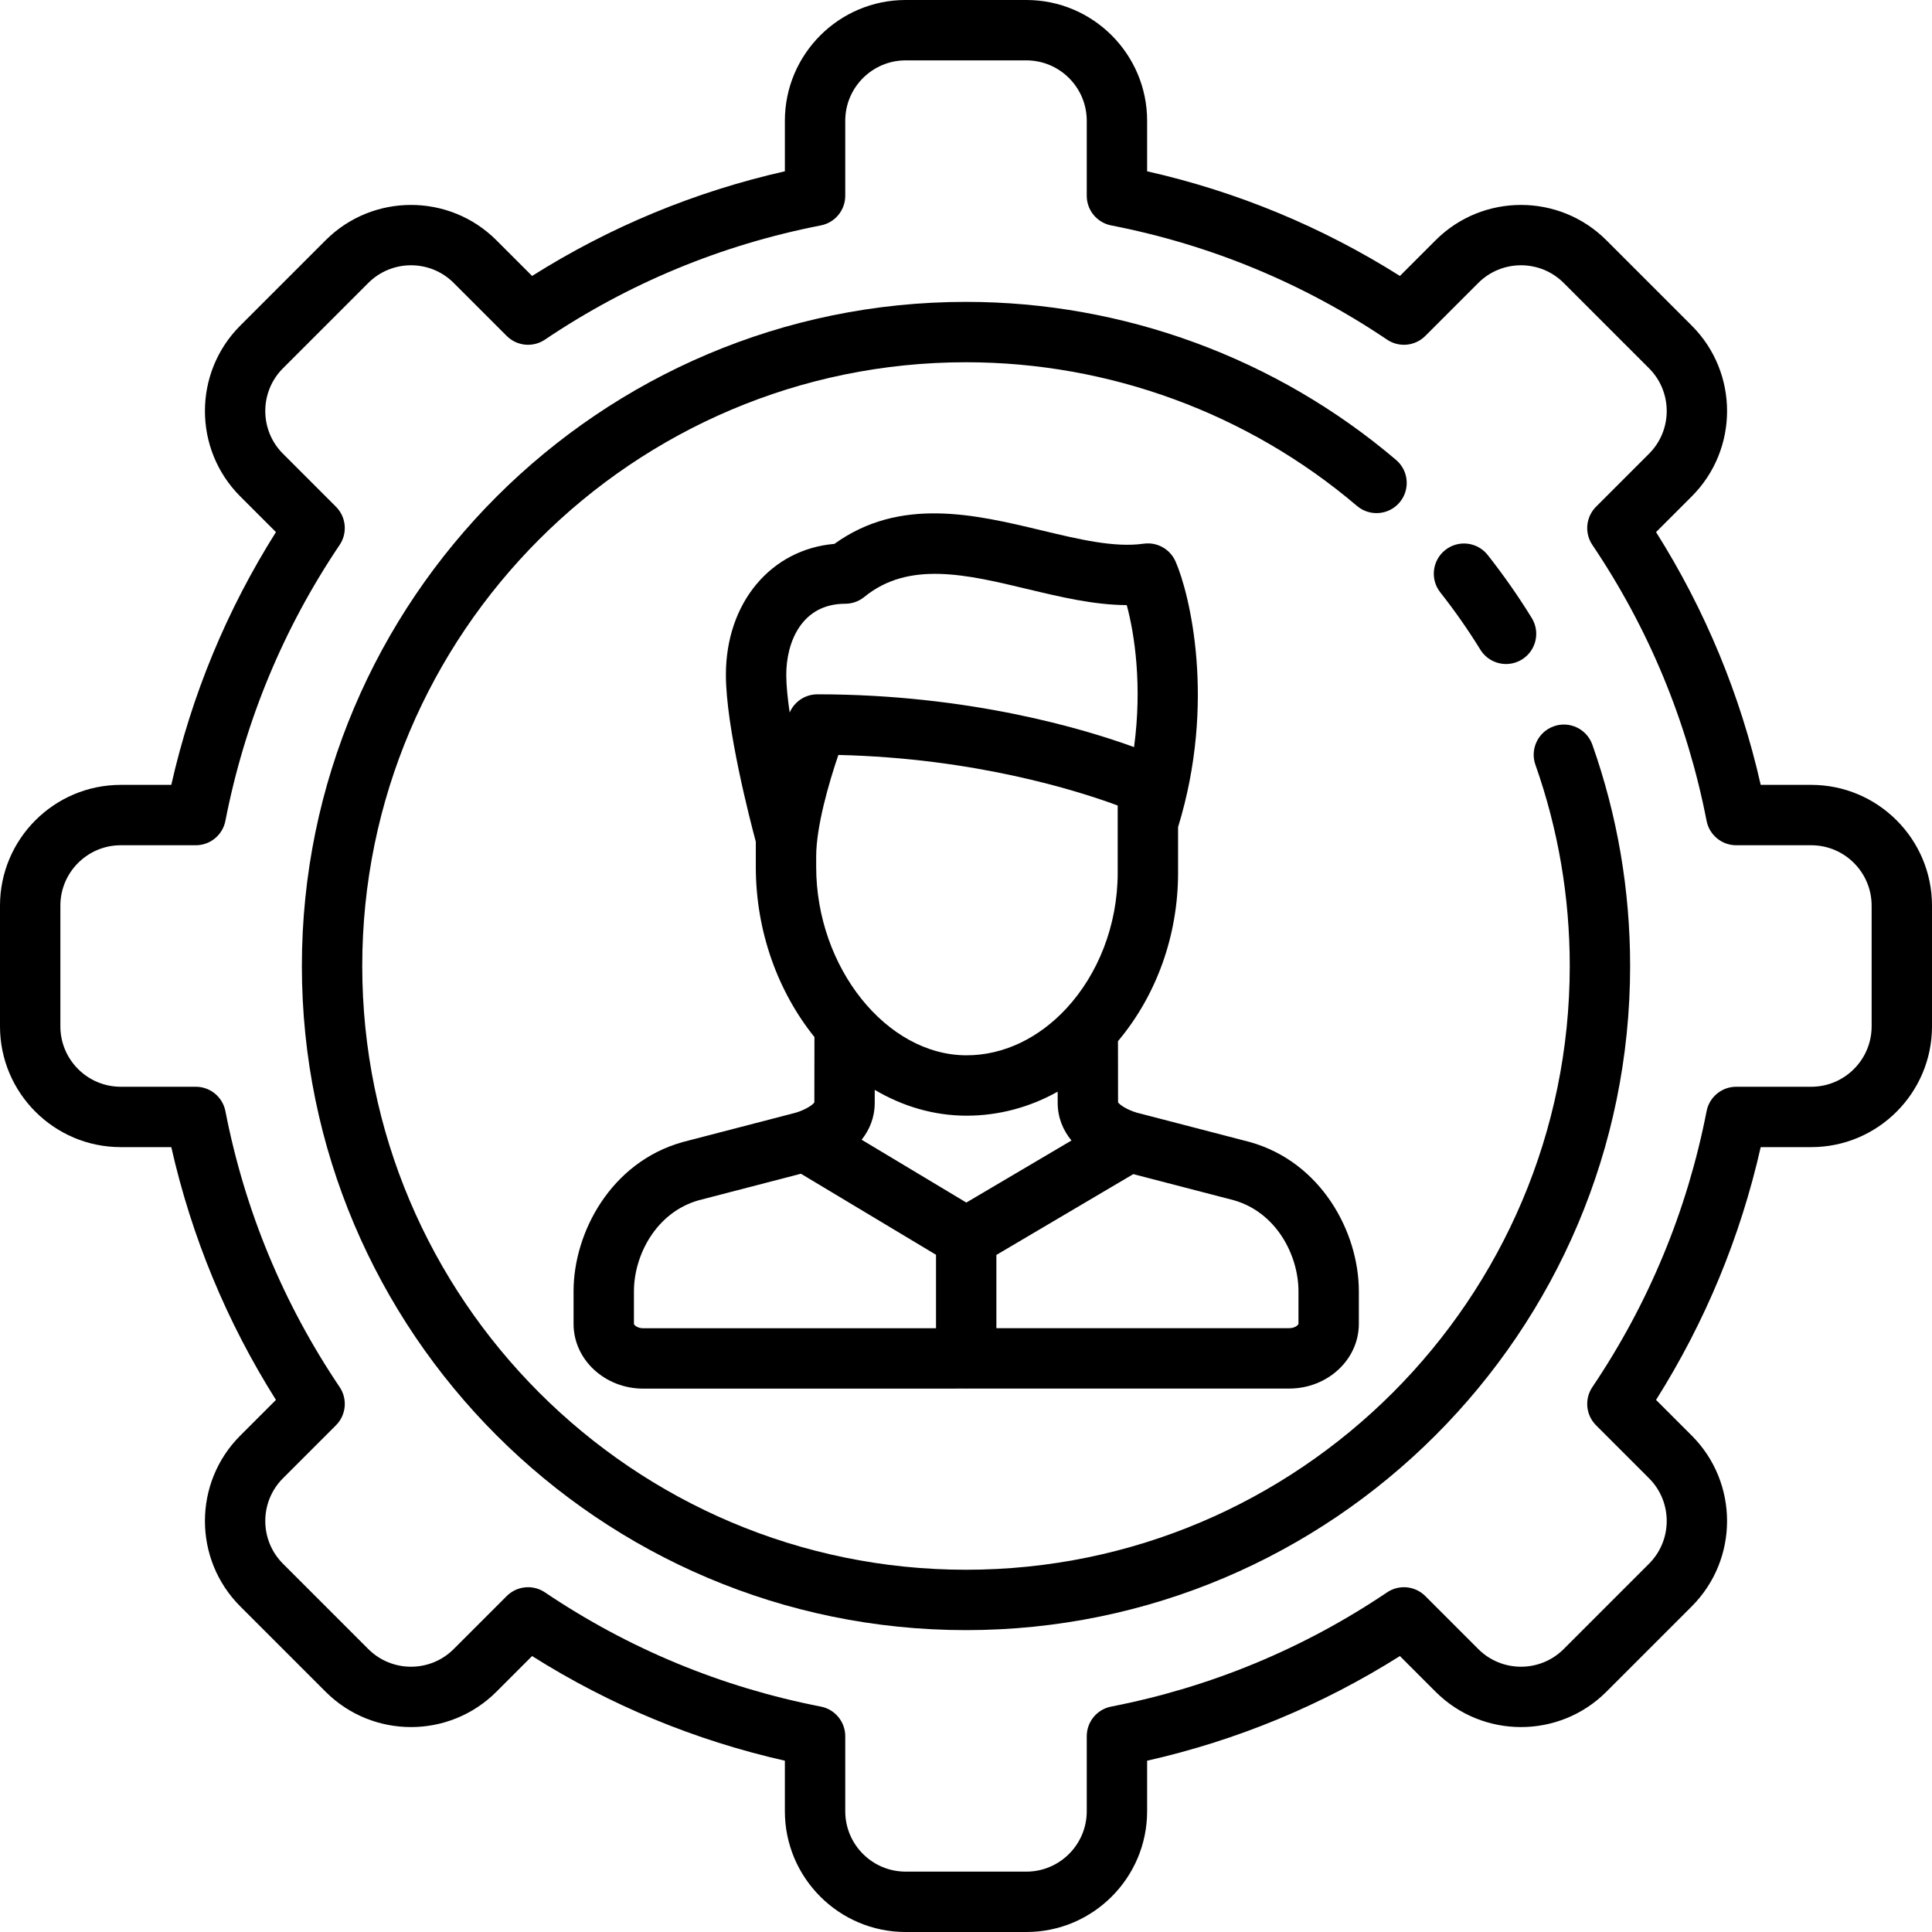
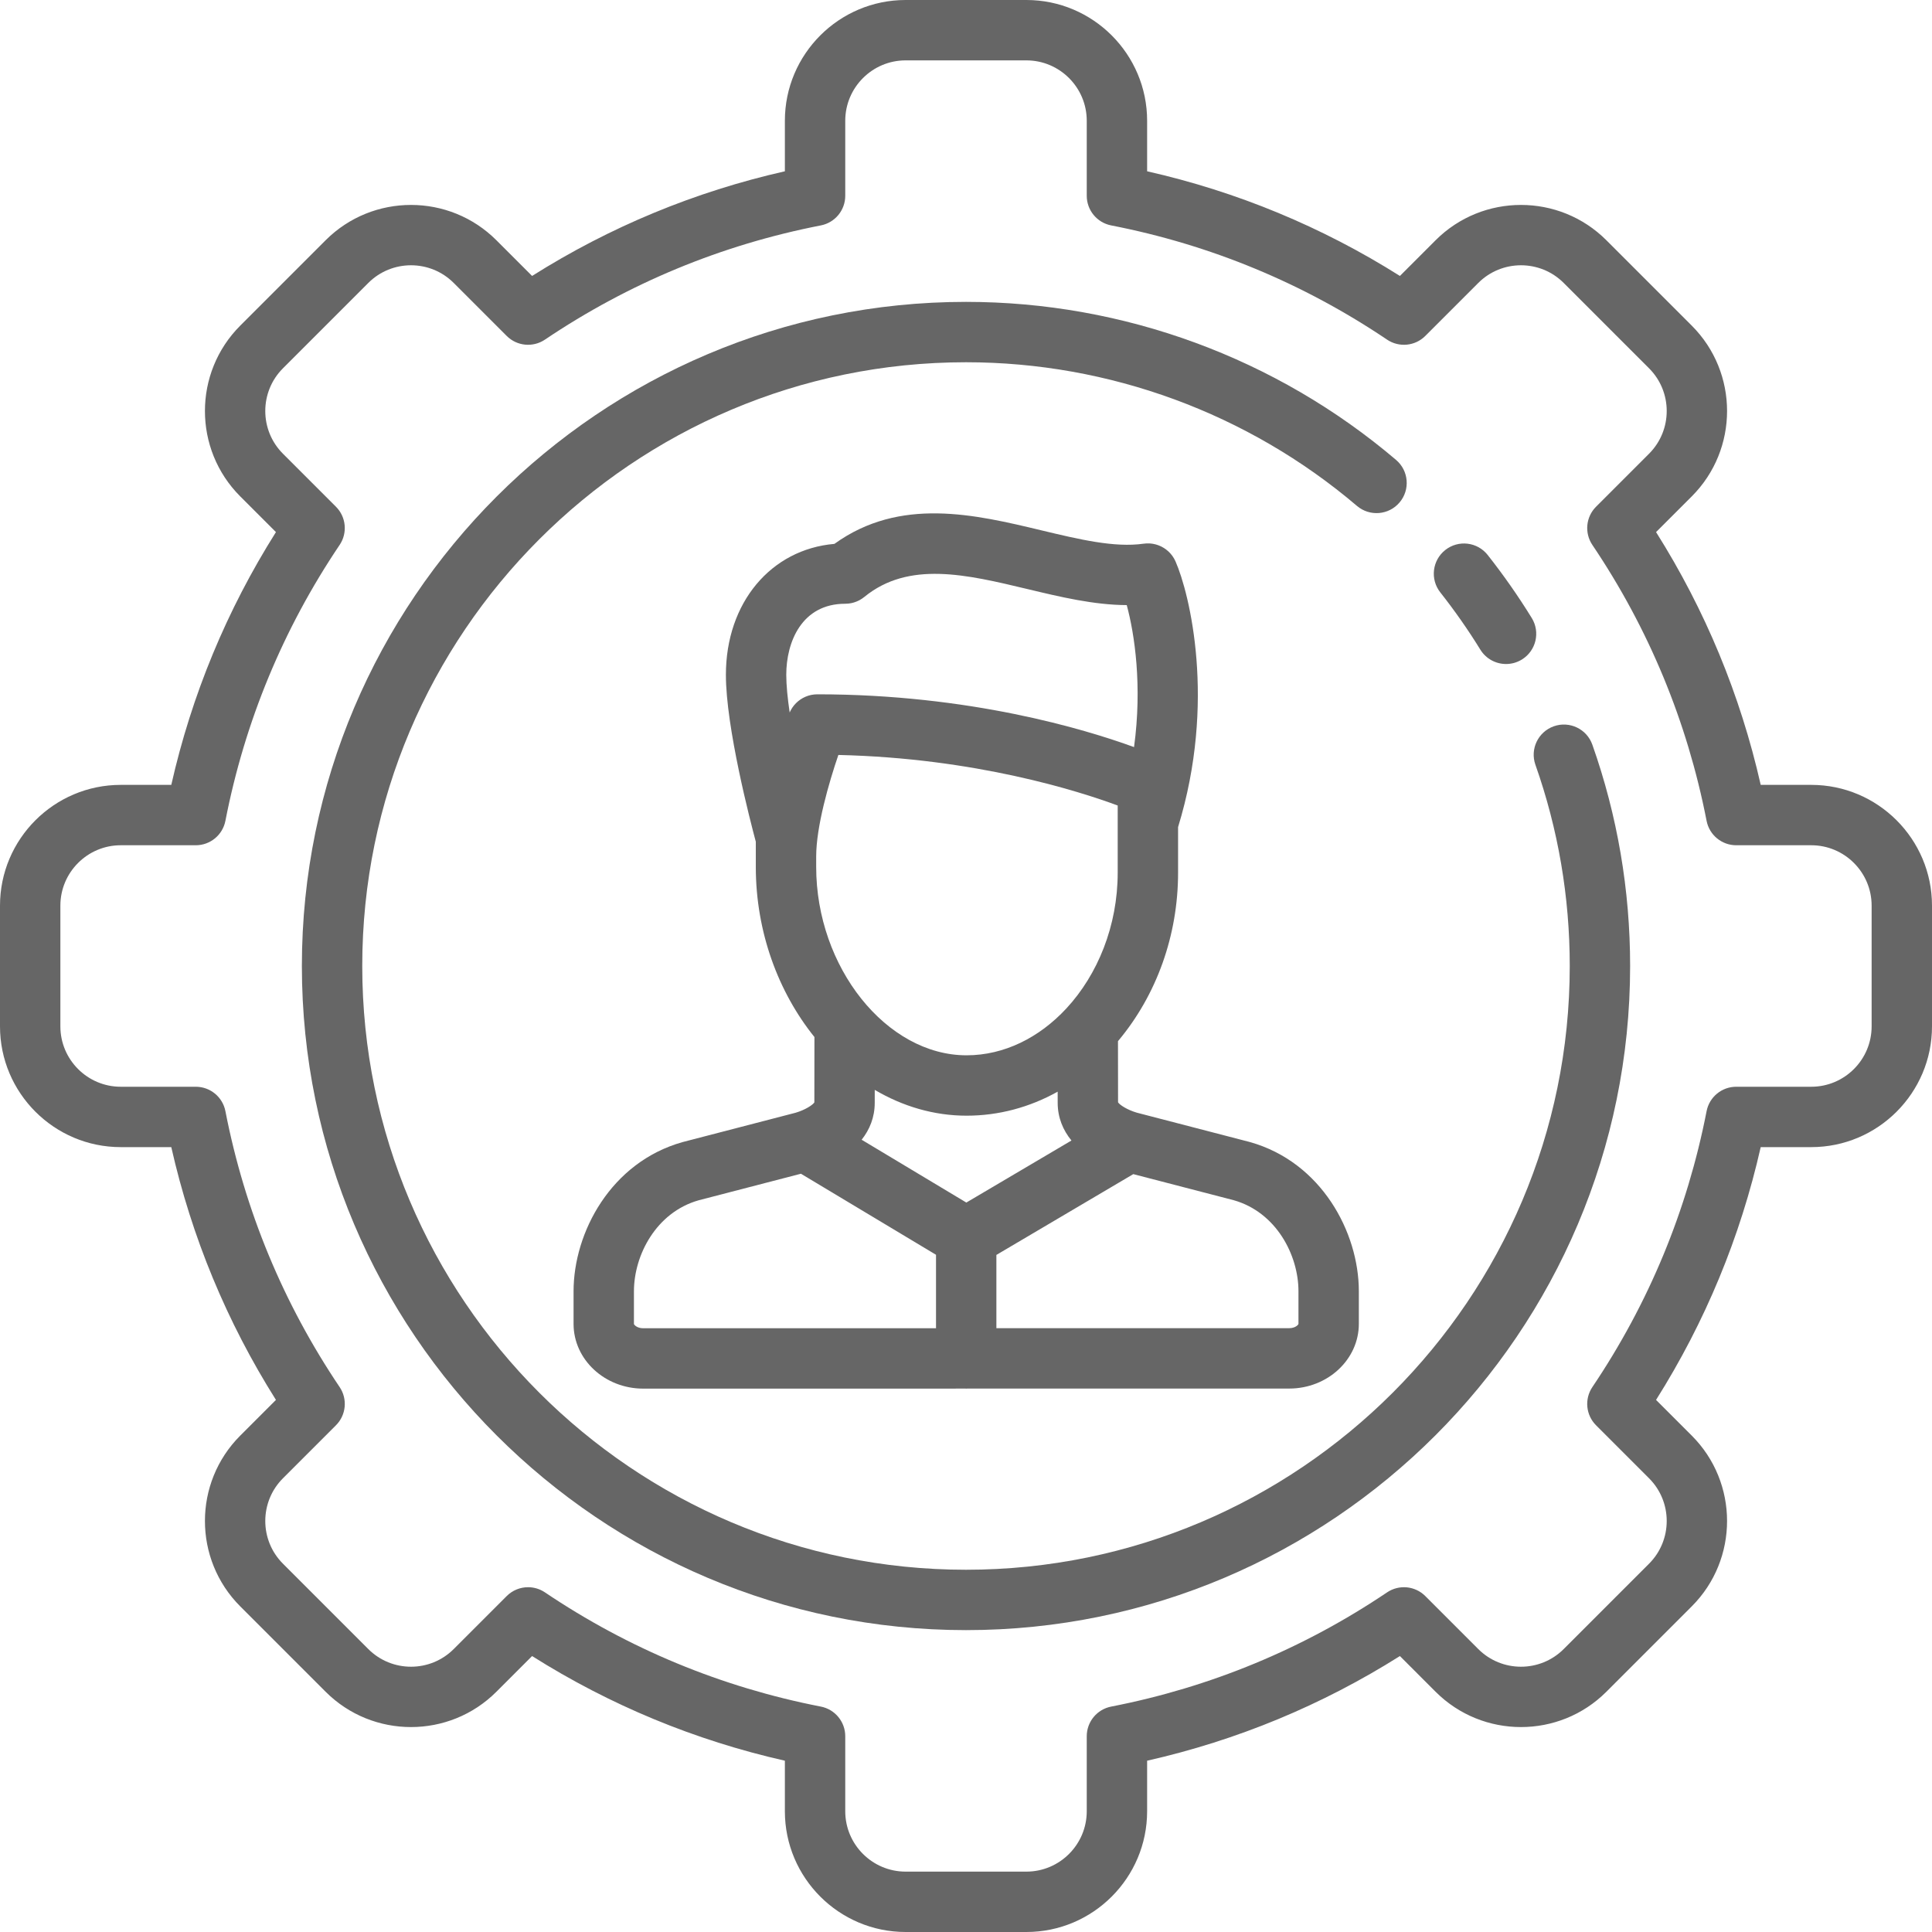
<svg xmlns="http://www.w3.org/2000/svg" version="1.1" id="Capa_1" x="0px" y="0px" viewBox="0 0 512 512" style="enable-background:new 0 0 512 512;" xml:space="preserve">
  <g>
-     <path d="M411.779,192.47c-4.166,1.472-6.35,6.043-4.877,10.208C412.939,219.763,416,237.703,416,256c0,88.225-71.776,160-160,160   S96,344.225,96,256S167.776,96,256,96c37.952,0,74.749,13.522,103.612,38.076c3.365,2.861,8.414,2.455,11.277-0.91   s2.456-8.414-0.91-11.277C338.226,94.876,297.747,80,256,80c-97.047,0-176,78.953-176,176s78.953,176,176,176s176-78.953,176-176   c0-20.118-3.369-39.852-10.012-58.652C420.516,193.182,415.946,190.997,411.779,192.47z" />
-     <path d="M392.307,172.166c1.512,2.453,4.133,3.804,6.818,3.804c1.432,0,2.881-0.385,4.19-1.19   c3.761-2.318,4.931-7.247,2.612-11.008c-3.55-5.76-7.478-11.377-11.673-16.695c-2.737-3.47-7.767-4.063-11.236-1.325   c-3.469,2.736-4.062,7.767-1.326,11.235C385.508,161.822,389.079,166.93,392.307,172.166z" />
-     <path d="M480,208h-13.393c-5.399-23.848-14.705-46.326-27.734-66.991l9.46-9.46c12.477-12.477,12.477-32.777,0-45.255   l-22.627-22.628c-12.476-12.474-32.778-12.475-45.255,0l-9.46,9.461C350.327,60.098,327.849,50.792,304,45.393V32   c0-17.645-14.355-32-32-32h-32c-17.645,0-32,14.355-32,32v13.393c-23.849,5.4-46.327,14.705-66.991,27.734l-9.46-9.461   c-12.476-12.474-32.778-12.475-45.255,0L63.667,86.295c-12.477,12.477-12.477,32.777,0,45.255l9.46,9.459   C60.098,161.675,50.792,184.153,45.393,208H32c-17.645,0-32,14.355-32,32v32c0,17.645,14.355,32,32,32h13.393   c5.399,23.848,14.705,46.325,27.734,66.99l-9.46,9.461c-12.477,12.477-12.477,32.777,0,45.255l22.627,22.628   c12.476,12.475,32.777,12.478,45.255-0.001l9.46-9.461c20.665,13.03,43.142,22.336,66.99,27.734V480c0,17.645,14.355,32,32,32h32   c17.645,0,32-14.355,32-32v-13.394c23.847-5.398,46.325-14.704,66.99-27.733l9.46,9.461c12.476,12.475,32.778,12.477,45.255,0   l22.627-22.629c12.477-12.477,12.477-32.777,0-45.255l-9.46-9.459c13.029-20.665,22.335-43.143,27.734-66.991H480   c17.645,0,32-14.355,32-32v-32C512,222.355,497.645,208,480,208z M496,272c0,8.822-7.178,16-16,16h-19.883   c-3.828,0-7.12,2.712-7.852,6.47c-5.127,26.313-15.313,50.913-30.272,73.12c-2.139,3.175-1.729,7.42,0.978,10.127l14.048,14.048   c6.238,6.238,6.238,16.389,0,22.627l-22.627,22.628c-6.239,6.238-16.389,6.238-22.628,0l-14.048-14.049   c-2.706-2.706-6.953-3.116-10.126-0.978c-22.209,14.96-46.81,25.145-73.12,30.271c-3.758,0.732-6.47,4.024-6.47,7.853V480   c0,8.822-7.178,16-16,16h-32c-8.822,0-16-7.178-16-16v-19.884c0-3.828-2.712-7.12-6.47-7.853   c-26.311-5.126-50.912-15.312-73.119-30.271c-1.361-0.917-2.918-1.365-4.467-1.365c-2.064,0-4.113,0.797-5.66,2.344l-14.048,14.049   c-6.239,6.238-16.389,6.238-22.628,0l-22.627-22.628c-6.238-6.238-6.238-16.389,0-22.627l14.049-14.049   c2.707-2.707,3.117-6.952,0.978-10.127c-14.959-22.207-25.145-46.808-30.272-73.119c-0.732-3.758-4.024-6.47-7.852-6.47H32   c-8.822,0-16-7.178-16-16v-32c0-8.822,7.178-16,16-16h19.883c3.828,0,7.12-2.712,7.852-6.47   c5.127-26.311,15.312-50.911,30.272-73.12c2.139-3.175,1.728-7.42-0.979-10.127l-14.048-14.048c-6.238-6.238-6.238-16.389,0-22.627   L97.608,74.98c6.239-6.237,16.389-6.239,22.628,0l14.048,14.049c2.707,2.706,6.952,3.117,10.126,0.978   c22.205-14.959,46.806-25.144,73.12-30.271c3.757-0.732,6.47-4.024,6.47-7.853V32c0-8.822,7.178-16,16-16h32   c8.822,0,16,7.178,16,16v19.883c0,3.828,2.712,7.12,6.47,7.853c26.313,5.128,50.914,15.313,73.12,30.271   c3.174,2.139,7.419,1.729,10.126-0.978l14.048-14.049c6.239-6.237,16.389-6.239,22.628,0l22.627,22.628   c6.238,6.238,6.238,16.389,0,22.627l-14.048,14.048c-2.707,2.707-3.117,6.952-0.978,10.127   c14.96,22.207,25.145,46.809,30.271,73.12c0.732,3.758,4.024,6.47,7.853,6.47H480c8.822,0,16,7.178,16,16V272z" />
-     <path d="M210.858,294.883l-29.809,7.741c-0.049,0.013-0.099,0.026-0.148,0.04C161.927,307.98,152,326.581,152,342.208v8.641   c0,9.457,8.277,17.151,18.452,17.151l85.418-0.009c0.062,0.001,0.121,0.009,0.183,0.009s0.122-0.008,0.184-0.009l85.419-0.009   c10.174,0,18.451-7.694,18.451-17.151v-8.641c0-15.628-9.927-34.229-28.901-39.544c-0.049-0.014-0.098-0.027-0.147-0.04   l-29.808-7.741c-2.527-0.744-4.524-2.053-4.955-2.736l-0.02-16.214c0.025-0.03,0.051-0.057,0.076-0.086   c10.221-12.217,15.85-28.045,15.85-44.57v-12.076c10.197-33.218,3.011-62.02-0.677-70.402c-0.012-0.028-0.028-0.053-0.041-0.081   c-0.071-0.157-0.15-0.309-0.23-0.459c-0.046-0.087-0.09-0.175-0.14-0.26c-0.077-0.133-0.162-0.26-0.246-0.388   c-0.064-0.098-0.127-0.197-0.195-0.291c-0.073-0.101-0.153-0.196-0.23-0.293c-0.088-0.111-0.176-0.223-0.269-0.328   c-0.066-0.075-0.138-0.144-0.207-0.215c-0.112-0.117-0.223-0.233-0.341-0.342c-0.065-0.06-0.135-0.115-0.201-0.172   c-0.127-0.11-0.254-0.22-0.388-0.321c-0.077-0.059-0.158-0.111-0.237-0.166c-0.128-0.09-0.255-0.181-0.388-0.263   c-0.103-0.064-0.211-0.12-0.317-0.179c-0.114-0.063-0.226-0.13-0.343-0.188c-0.132-0.065-0.268-0.122-0.404-0.18   c-0.097-0.042-0.193-0.087-0.292-0.125c-0.148-0.057-0.301-0.104-0.453-0.152c-0.092-0.029-0.183-0.062-0.276-0.088   c-0.148-0.041-0.298-0.071-0.449-0.104c-0.105-0.022-0.208-0.048-0.314-0.066c-0.132-0.022-0.266-0.037-0.399-0.053   c-0.131-0.016-0.261-0.034-0.393-0.043c-0.109-0.008-0.218-0.008-0.328-0.011c-0.161-0.005-0.321-0.009-0.483-0.004   c-0.089,0.002-0.179,0.011-0.268,0.017c-0.18,0.011-0.361,0.026-0.541,0.05c-0.027,0.003-0.054,0.003-0.081,0.007   c-7.709,1.103-17.114-1.15-27.07-3.533c-17.611-4.218-37.474-8.962-54.875,3.584c-16.826,1.446-28.756,15.586-28.756,34.698   c0,13.898,6.449,38.721,7.927,44.229v6.681c0,17.249,5.969,33.193,15.538,45.087l-0.022,17.32   C215.382,292.83,213.385,294.139,210.858,294.883z M216.296,227.007c0-7.952,3.365-19.58,5.88-26.936   c36.247,0.832,63.597,9.537,74.026,13.396v4.44c0,0.024,0,0.049,0,0.073v13.276c0,14.103-5.303,27.023-13.576,35.964   c-0.022,0.022-0.042,0.045-0.063,0.067c-7.112,7.656-16.405,12.379-26.42,12.379c-21.227,0-39.846-23.331-39.846-49.928V227.007z    M231.816,288.827c7.4,4.362,15.669,6.84,24.326,6.84c8.498,0,16.699-2.2,24.15-6.364l0.004,2.932c0,3.967,1.43,7.293,3.65,10.013   l-27.858,16.442l-27.743-16.646c2.115-2.677,3.467-5.927,3.467-9.781L231.816,288.827z M170.451,352   c-1.634,0-2.451-0.932-2.451-1.151v-8.641c0-9.578,5.891-20.926,17.152-24.119l27.103-7.038l35.799,21.479v19.461L170.451,352z    M344.107,342.189v8.641c0,0.22-0.817,1.151-2.452,1.151l-77.602,0.008v-19.422l36.279-21.412l26.626,6.915   C338.218,321.265,344.107,332.611,344.107,342.189z M223.992,160c0.025,0,0.049-0.003,0.074-0.004   c0.239-0.002,0.477-0.013,0.715-0.036c0.078-0.007,0.153-0.022,0.23-0.032c0.183-0.023,0.365-0.047,0.547-0.083   c0.098-0.019,0.193-0.046,0.29-0.07c0.157-0.037,0.313-0.073,0.469-0.12c0.106-0.032,0.208-0.072,0.313-0.109   c0.142-0.049,0.283-0.097,0.423-0.155c0.111-0.046,0.217-0.1,0.325-0.15c0.128-0.06,0.256-0.117,0.381-0.184   c0.122-0.065,0.238-0.139,0.355-0.21c0.105-0.063,0.213-0.123,0.316-0.192c0.149-0.1,0.29-0.209,0.432-0.318   c0.063-0.049,0.13-0.091,0.192-0.142c11.771-9.619,27.047-5.959,43.221-2.089c8.705,2.085,17.645,4.22,26.325,4.252   c2.086,7.707,4.137,21.364,1.934,37.631c-13.021-4.743-43.573-13.99-83.926-13.99c-0.017,0-0.034,0.002-0.051,0.002   c-0.197,0.001-0.393,0.014-0.589,0.03c-0.074,0.006-0.15,0.008-0.224,0.016c-0.166,0.018-0.33,0.047-0.494,0.075   c-0.102,0.018-0.205,0.031-0.305,0.052c-0.121,0.026-0.239,0.061-0.358,0.092c-0.137,0.036-0.275,0.068-0.41,0.11   c-0.078,0.025-0.154,0.058-0.231,0.085c-0.167,0.059-0.335,0.117-0.497,0.187c-0.061,0.026-0.12,0.059-0.18,0.087   c-0.171,0.079-0.342,0.158-0.506,0.248c-0.094,0.051-0.183,0.111-0.274,0.167c-0.125,0.075-0.252,0.147-0.372,0.229   c-0.152,0.103-0.297,0.217-0.442,0.331c-0.054,0.042-0.111,0.08-0.163,0.124c-0.169,0.139-0.33,0.289-0.487,0.443   c-0.025,0.024-0.053,0.047-0.078,0.072c-0.142,0.142-0.275,0.294-0.407,0.448c-0.037,0.043-0.078,0.083-0.114,0.127   c-0.102,0.124-0.195,0.256-0.29,0.388c-0.061,0.083-0.125,0.164-0.182,0.25c-0.066,0.1-0.125,0.205-0.187,0.308   c-0.077,0.127-0.156,0.254-0.226,0.387c-0.042,0.079-0.078,0.163-0.117,0.244c-0.052,0.105-0.106,0.209-0.153,0.318   c-0.553-3.774-0.901-7.241-0.901-9.988C208.369,170.144,212.46,160,223.992,160z" />
+     <path fill="#666666" d="M411.779,192.47c-4.166,1.472-6.35,6.043-4.877,10.208C412.939,219.763,416,237.703,416,256c0,88.225-71.776,160-160,160   S96,344.225,96,256S167.776,96,256,96c37.952,0,74.749,13.522,103.612,38.076c3.365,2.861,8.414,2.455,11.277-0.91   s2.456-8.414-0.91-11.277C338.226,94.876,297.747,80,256,80c-97.047,0-176,78.953-176,176s78.953,176,176,176s176-78.953,176-176   c0-20.118-3.369-39.852-10.012-58.652C420.516,193.182,415.946,190.997,411.779,192.47z" />
+     <path fill="#666666" d="M392.307,172.166c1.512,2.453,4.133,3.804,6.818,3.804c1.432,0,2.881-0.385,4.19-1.19   c3.761-2.318,4.931-7.247,2.612-11.008c-3.55-5.76-7.478-11.377-11.673-16.695c-2.737-3.47-7.767-4.063-11.236-1.325   c-3.469,2.736-4.062,7.767-1.326,11.235C385.508,161.822,389.079,166.93,392.307,172.166z" />
+     <path fill="#666666" d="M480,208h-13.393c-5.399-23.848-14.705-46.326-27.734-66.991l9.46-9.46c12.477-12.477,12.477-32.777,0-45.255   l-22.627-22.628c-12.476-12.474-32.778-12.475-45.255,0l-9.46,9.461C350.327,60.098,327.849,50.792,304,45.393V32   c0-17.645-14.355-32-32-32h-32c-17.645,0-32,14.355-32,32v13.393c-23.849,5.4-46.327,14.705-66.991,27.734l-9.46-9.461   c-12.476-12.474-32.778-12.475-45.255,0L63.667,86.295c-12.477,12.477-12.477,32.777,0,45.255l9.46,9.459   C60.098,161.675,50.792,184.153,45.393,208H32c-17.645,0-32,14.355-32,32v32c0,17.645,14.355,32,32,32h13.393   c5.399,23.848,14.705,46.325,27.734,66.99l-9.46,9.461c-12.477,12.477-12.477,32.777,0,45.255l22.627,22.628   c12.476,12.475,32.777,12.478,45.255-0.001l9.46-9.461c20.665,13.03,43.142,22.336,66.99,27.734V480c0,17.645,14.355,32,32,32h32   c17.645,0,32-14.355,32-32v-13.394c23.847-5.398,46.325-14.704,66.99-27.733l9.46,9.461c12.476,12.475,32.778,12.477,45.255,0   l22.627-22.629c12.477-12.477,12.477-32.777,0-45.255l-9.46-9.459c13.029-20.665,22.335-43.143,27.734-66.991H480   c17.645,0,32-14.355,32-32v-32C512,222.355,497.645,208,480,208z M496,272c0,8.822-7.178,16-16,16h-19.883   c-3.828,0-7.12,2.712-7.852,6.47c-5.127,26.313-15.313,50.913-30.272,73.12c-2.139,3.175-1.729,7.42,0.978,10.127l14.048,14.048   c6.238,6.238,6.238,16.389,0,22.627l-22.627,22.628c-6.239,6.238-16.389,6.238-22.628,0l-14.048-14.049   c-2.706-2.706-6.953-3.116-10.126-0.978c-22.209,14.96-46.81,25.145-73.12,30.271c-3.758,0.732-6.47,4.024-6.47,7.853V480   c0,8.822-7.178,16-16,16h-32c-8.822,0-16-7.178-16-16v-19.884c0-3.828-2.712-7.12-6.47-7.853   c-26.311-5.126-50.912-15.312-73.119-30.271c-1.361-0.917-2.918-1.365-4.467-1.365c-2.064,0-4.113,0.797-5.66,2.344l-14.048,14.049   c-6.239,6.238-16.389,6.238-22.628,0l-22.627-22.628c-6.238-6.238-6.238-16.389,0-22.627l14.049-14.049   c2.707-2.707,3.117-6.952,0.978-10.127c-14.959-22.207-25.145-46.808-30.272-73.119c-0.732-3.758-4.024-6.47-7.852-6.47H32   c-8.822,0-16-7.178-16-16v-32c0-8.822,7.178-16,16-16h19.883c3.828,0,7.12-2.712,7.852-6.47   c5.127-26.311,15.312-50.911,30.272-73.12c2.139-3.175,1.728-7.42-0.979-10.127l-14.048-14.048c-6.238-6.238-6.238-16.389,0-22.627   L97.608,74.98c6.239-6.237,16.389-6.239,22.628,0l14.048,14.049c2.707,2.706,6.952,3.117,10.126,0.978   c22.205-14.959,46.806-25.144,73.12-30.271c3.757-0.732,6.47-4.024,6.47-7.853V32c0-8.822,7.178-16,16-16h32   c8.822,0,16,7.178,16,16v19.883c0,3.828,2.712,7.12,6.47,7.853c26.313,5.128,50.914,15.313,73.12,30.271   c3.174,2.139,7.419,1.729,10.126-0.978l14.048-14.049c6.239-6.237,16.389-6.239,22.628,0l22.627,22.628   c6.238,6.238,6.238,16.389,0,22.627l-14.048,14.048c-2.707,2.707-3.117,6.952-0.978,10.127   c14.96,22.207,25.145,46.809,30.271,73.12c0.732,3.758,4.024,6.47,7.853,6.47H480c8.822,0,16,7.178,16,16V272z" />
+     <path fill="#666666" d="M210.858,294.883l-29.809,7.741c-0.049,0.013-0.099,0.026-0.148,0.04C161.927,307.98,152,326.581,152,342.208v8.641   c0,9.457,8.277,17.151,18.452,17.151l85.418-0.009c0.062,0.001,0.121,0.009,0.183,0.009s0.122-0.008,0.184-0.009l85.419-0.009   c10.174,0,18.451-7.694,18.451-17.151v-8.641c0-15.628-9.927-34.229-28.901-39.544c-0.049-0.014-0.098-0.027-0.147-0.04   l-29.808-7.741c-2.527-0.744-4.524-2.053-4.955-2.736l-0.02-16.214c0.025-0.03,0.051-0.057,0.076-0.086   c10.221-12.217,15.85-28.045,15.85-44.57v-12.076c10.197-33.218,3.011-62.02-0.677-70.402c-0.012-0.028-0.028-0.053-0.041-0.081   c-0.071-0.157-0.15-0.309-0.23-0.459c-0.046-0.087-0.09-0.175-0.14-0.26c-0.077-0.133-0.162-0.26-0.246-0.388   c-0.064-0.098-0.127-0.197-0.195-0.291c-0.073-0.101-0.153-0.196-0.23-0.293c-0.088-0.111-0.176-0.223-0.269-0.328   c-0.066-0.075-0.138-0.144-0.207-0.215c-0.112-0.117-0.223-0.233-0.341-0.342c-0.065-0.06-0.135-0.115-0.201-0.172   c-0.127-0.11-0.254-0.22-0.388-0.321c-0.077-0.059-0.158-0.111-0.237-0.166c-0.128-0.09-0.255-0.181-0.388-0.263   c-0.103-0.064-0.211-0.12-0.317-0.179c-0.114-0.063-0.226-0.13-0.343-0.188c-0.132-0.065-0.268-0.122-0.404-0.18   c-0.097-0.042-0.193-0.087-0.292-0.125c-0.148-0.057-0.301-0.104-0.453-0.152c-0.092-0.029-0.183-0.062-0.276-0.088   c-0.148-0.041-0.298-0.071-0.449-0.104c-0.105-0.022-0.208-0.048-0.314-0.066c-0.132-0.022-0.266-0.037-0.399-0.053   c-0.131-0.016-0.261-0.034-0.393-0.043c-0.109-0.008-0.218-0.008-0.328-0.011c-0.161-0.005-0.321-0.009-0.483-0.004   c-0.089,0.002-0.179,0.011-0.268,0.017c-0.18,0.011-0.361,0.026-0.541,0.05c-0.027,0.003-0.054,0.003-0.081,0.007   c-7.709,1.103-17.114-1.15-27.07-3.533c-17.611-4.218-37.474-8.962-54.875,3.584c-16.826,1.446-28.756,15.586-28.756,34.698   c0,13.898,6.449,38.721,7.927,44.229v6.681c0,17.249,5.969,33.193,15.538,45.087l-0.022,17.32   C215.382,292.83,213.385,294.139,210.858,294.883z M216.296,227.007c0-7.952,3.365-19.58,5.88-26.936   c36.247,0.832,63.597,9.537,74.026,13.396v4.44c0,0.024,0,0.049,0,0.073v13.276c0,14.103-5.303,27.023-13.576,35.964   c-0.022,0.022-0.042,0.045-0.063,0.067c-7.112,7.656-16.405,12.379-26.42,12.379c-21.227,0-39.846-23.331-39.846-49.928V227.007z    M231.816,288.827c7.4,4.362,15.669,6.84,24.326,6.84c8.498,0,16.699-2.2,24.15-6.364l0.004,2.932c0,3.967,1.43,7.293,3.65,10.013   l-27.858,16.442l-27.743-16.646c2.115-2.677,3.467-5.927,3.467-9.781L231.816,288.827z M170.451,352   c-1.634,0-2.451-0.932-2.451-1.151v-8.641c0-9.578,5.891-20.926,17.152-24.119l27.103-7.038l35.799,21.479v19.461L170.451,352z    M344.107,342.189v8.641c0,0.22-0.817,1.151-2.452,1.151l-77.602,0.008v-19.422l36.279-21.412l26.626,6.915   C338.218,321.265,344.107,332.611,344.107,342.189z M223.992,160c0.025,0,0.049-0.003,0.074-0.004   c0.239-0.002,0.477-0.013,0.715-0.036c0.078-0.007,0.153-0.022,0.23-0.032c0.183-0.023,0.365-0.047,0.547-0.083   c0.098-0.019,0.193-0.046,0.29-0.07c0.157-0.037,0.313-0.073,0.469-0.12c0.106-0.032,0.208-0.072,0.313-0.109   c0.142-0.049,0.283-0.097,0.423-0.155c0.111-0.046,0.217-0.1,0.325-0.15c0.128-0.06,0.256-0.117,0.381-0.184   c0.122-0.065,0.238-0.139,0.355-0.21c0.105-0.063,0.213-0.123,0.316-0.192c0.149-0.1,0.29-0.209,0.432-0.318   c0.063-0.049,0.13-0.091,0.192-0.142c11.771-9.619,27.047-5.959,43.221-2.089c8.705,2.085,17.645,4.22,26.325,4.252   c2.086,7.707,4.137,21.364,1.934,37.631c-13.021-4.743-43.573-13.99-83.926-13.99c-0.017,0-0.034,0.002-0.051,0.002   c-0.197,0.001-0.393,0.014-0.589,0.03c-0.074,0.006-0.15,0.008-0.224,0.016c-0.166,0.018-0.33,0.047-0.494,0.075   c-0.102,0.018-0.205,0.031-0.305,0.052c-0.121,0.026-0.239,0.061-0.358,0.092c-0.137,0.036-0.275,0.068-0.41,0.11   c-0.078,0.025-0.154,0.058-0.231,0.085c-0.167,0.059-0.335,0.117-0.497,0.187c-0.061,0.026-0.12,0.059-0.18,0.087   c-0.171,0.079-0.342,0.158-0.506,0.248c-0.094,0.051-0.183,0.111-0.274,0.167c-0.125,0.075-0.252,0.147-0.372,0.229   c-0.152,0.103-0.297,0.217-0.442,0.331c-0.054,0.042-0.111,0.08-0.163,0.124c-0.169,0.139-0.33,0.289-0.487,0.443   c-0.025,0.024-0.053,0.047-0.078,0.072c-0.142,0.142-0.275,0.294-0.407,0.448c-0.037,0.043-0.078,0.083-0.114,0.127   c-0.102,0.124-0.195,0.256-0.29,0.388c-0.061,0.083-0.125,0.164-0.182,0.25c-0.066,0.1-0.125,0.205-0.187,0.308   c-0.077,0.127-0.156,0.254-0.226,0.387c-0.042,0.079-0.078,0.163-0.117,0.244c-0.052,0.105-0.106,0.209-0.153,0.318   c-0.553-3.774-0.901-7.241-0.901-9.988C208.369,170.144,212.46,160,223.992,160z" />
  </g>
  <g>
</g>
  <g>
</g>
  <g>
</g>
  <g>
</g>
  <g>
</g>
  <g>
</g>
  <g>
</g>
  <g>
</g>
  <g>
</g>
  <g>
</g>
  <g>
</g>
  <g>
</g>
  <g>
</g>
  <g>
</g>
  <g>
</g>
</svg>
